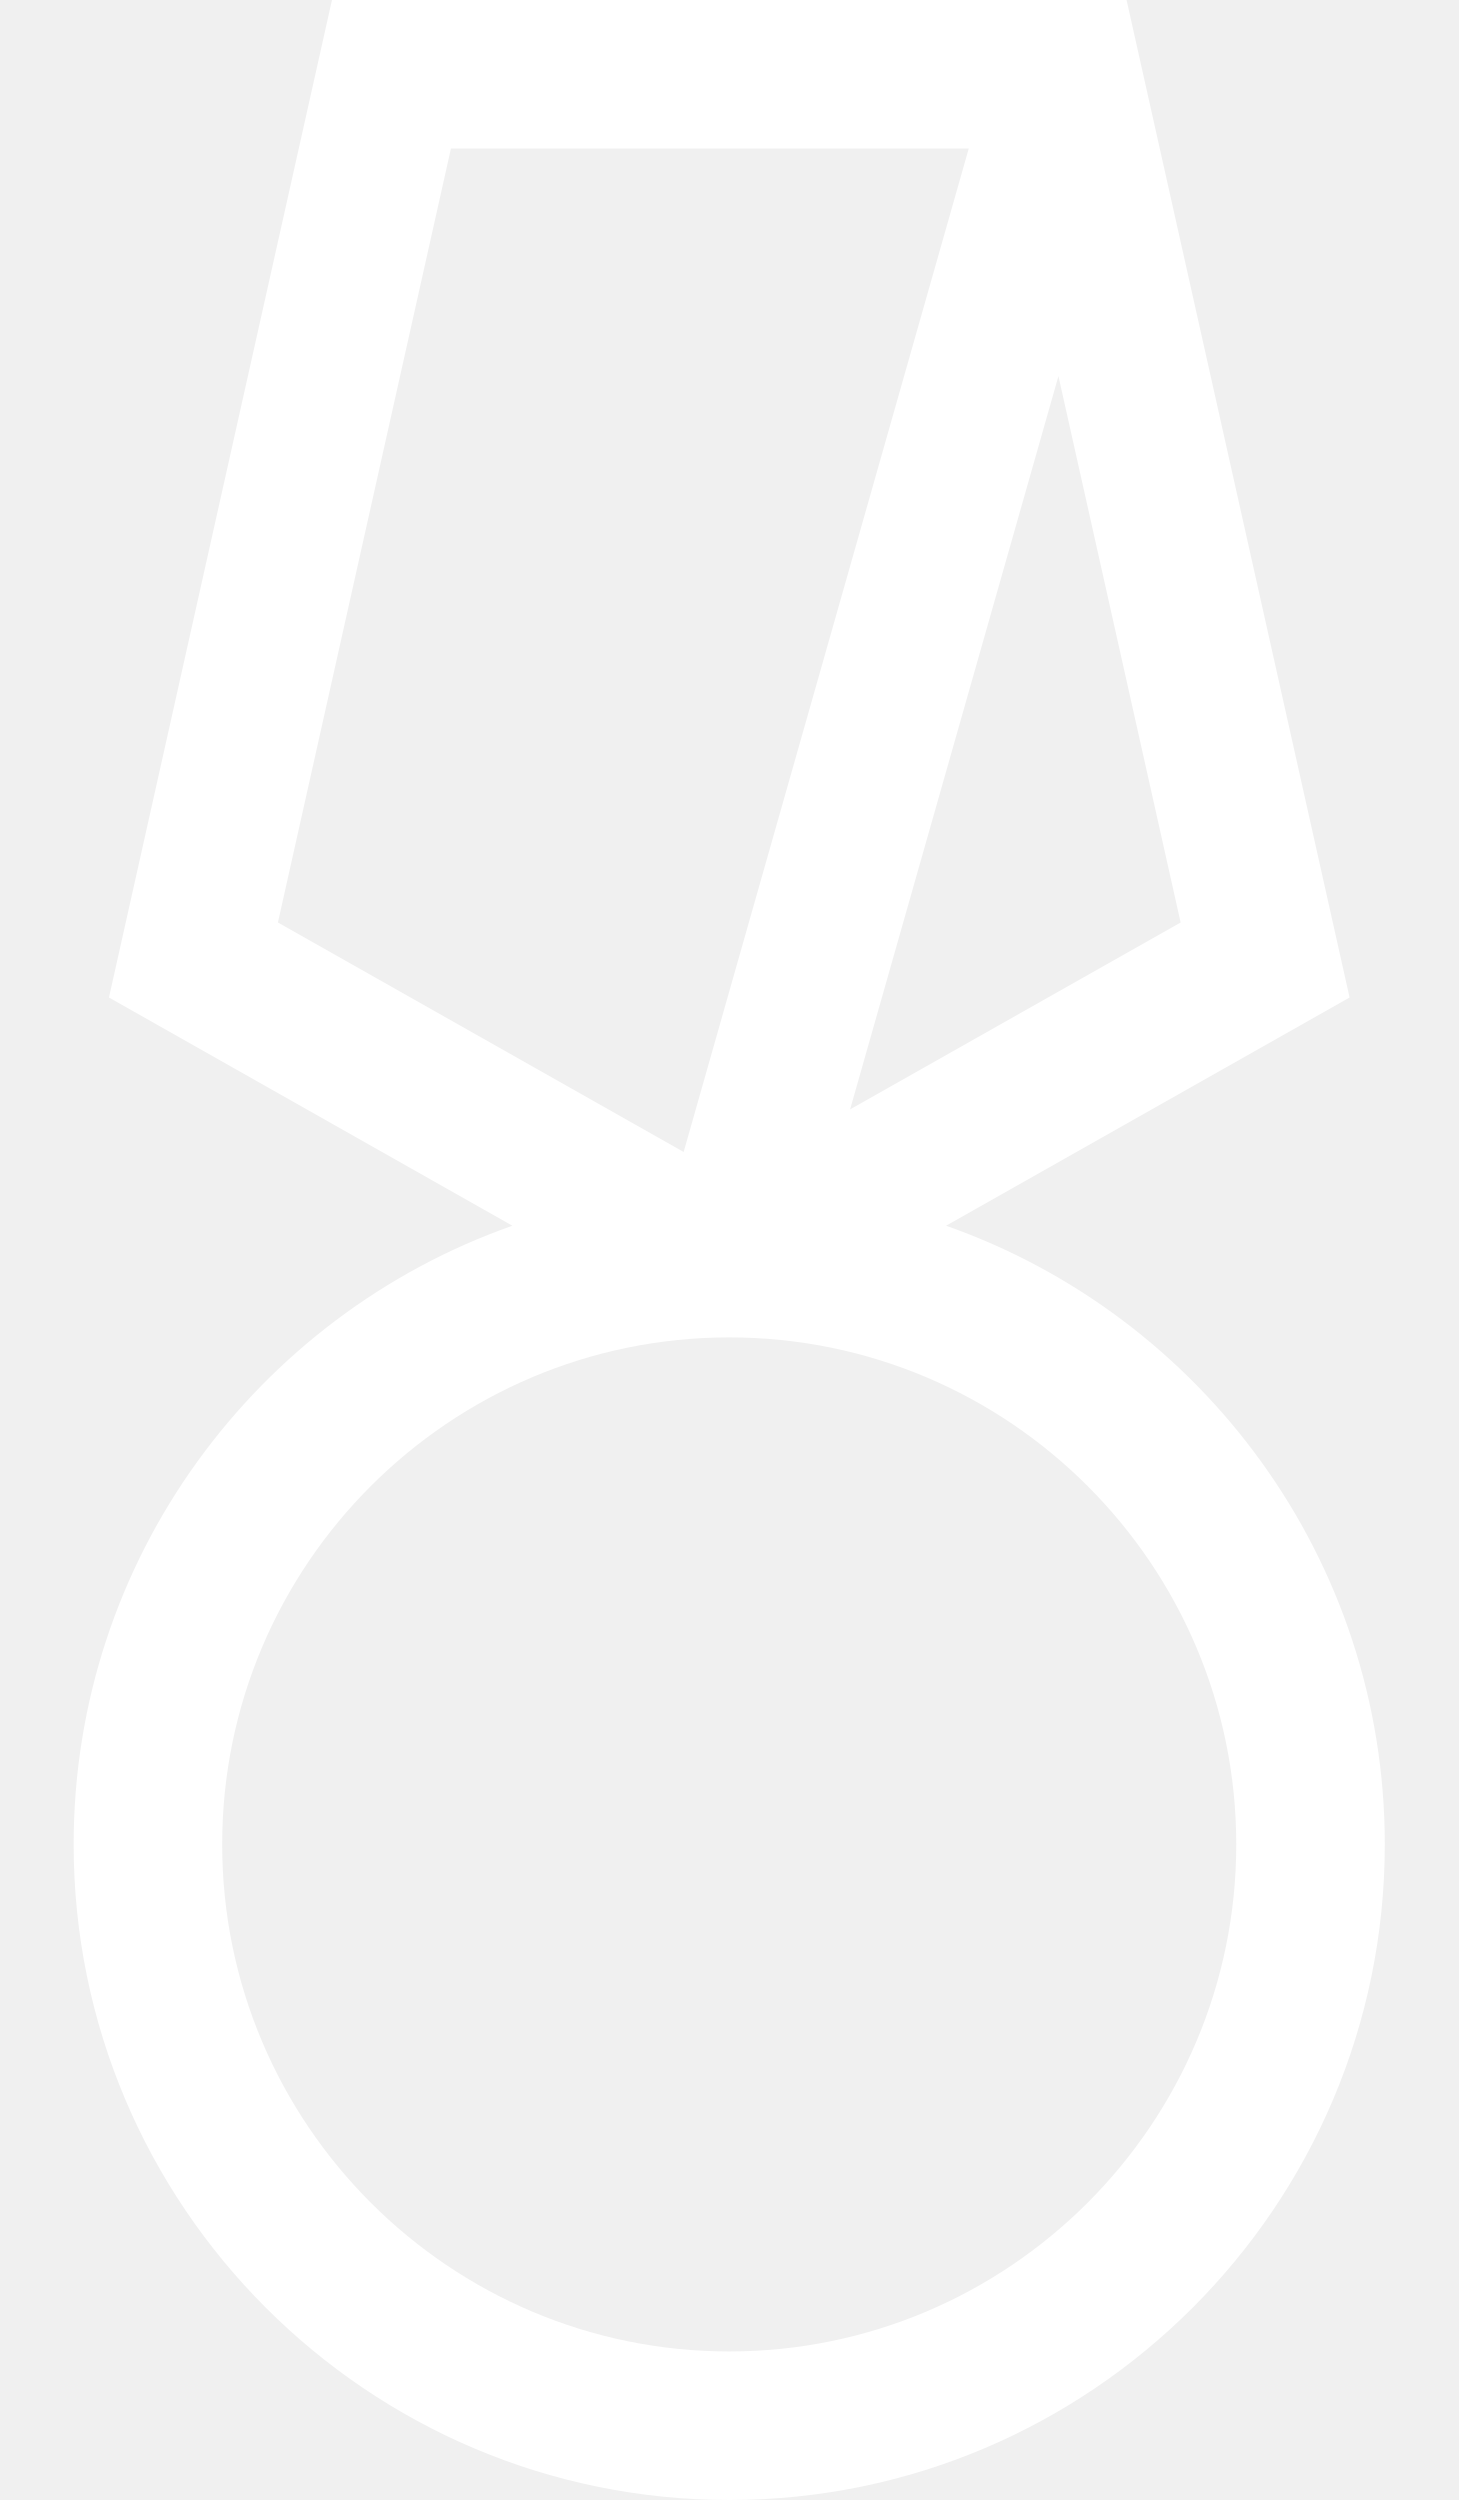
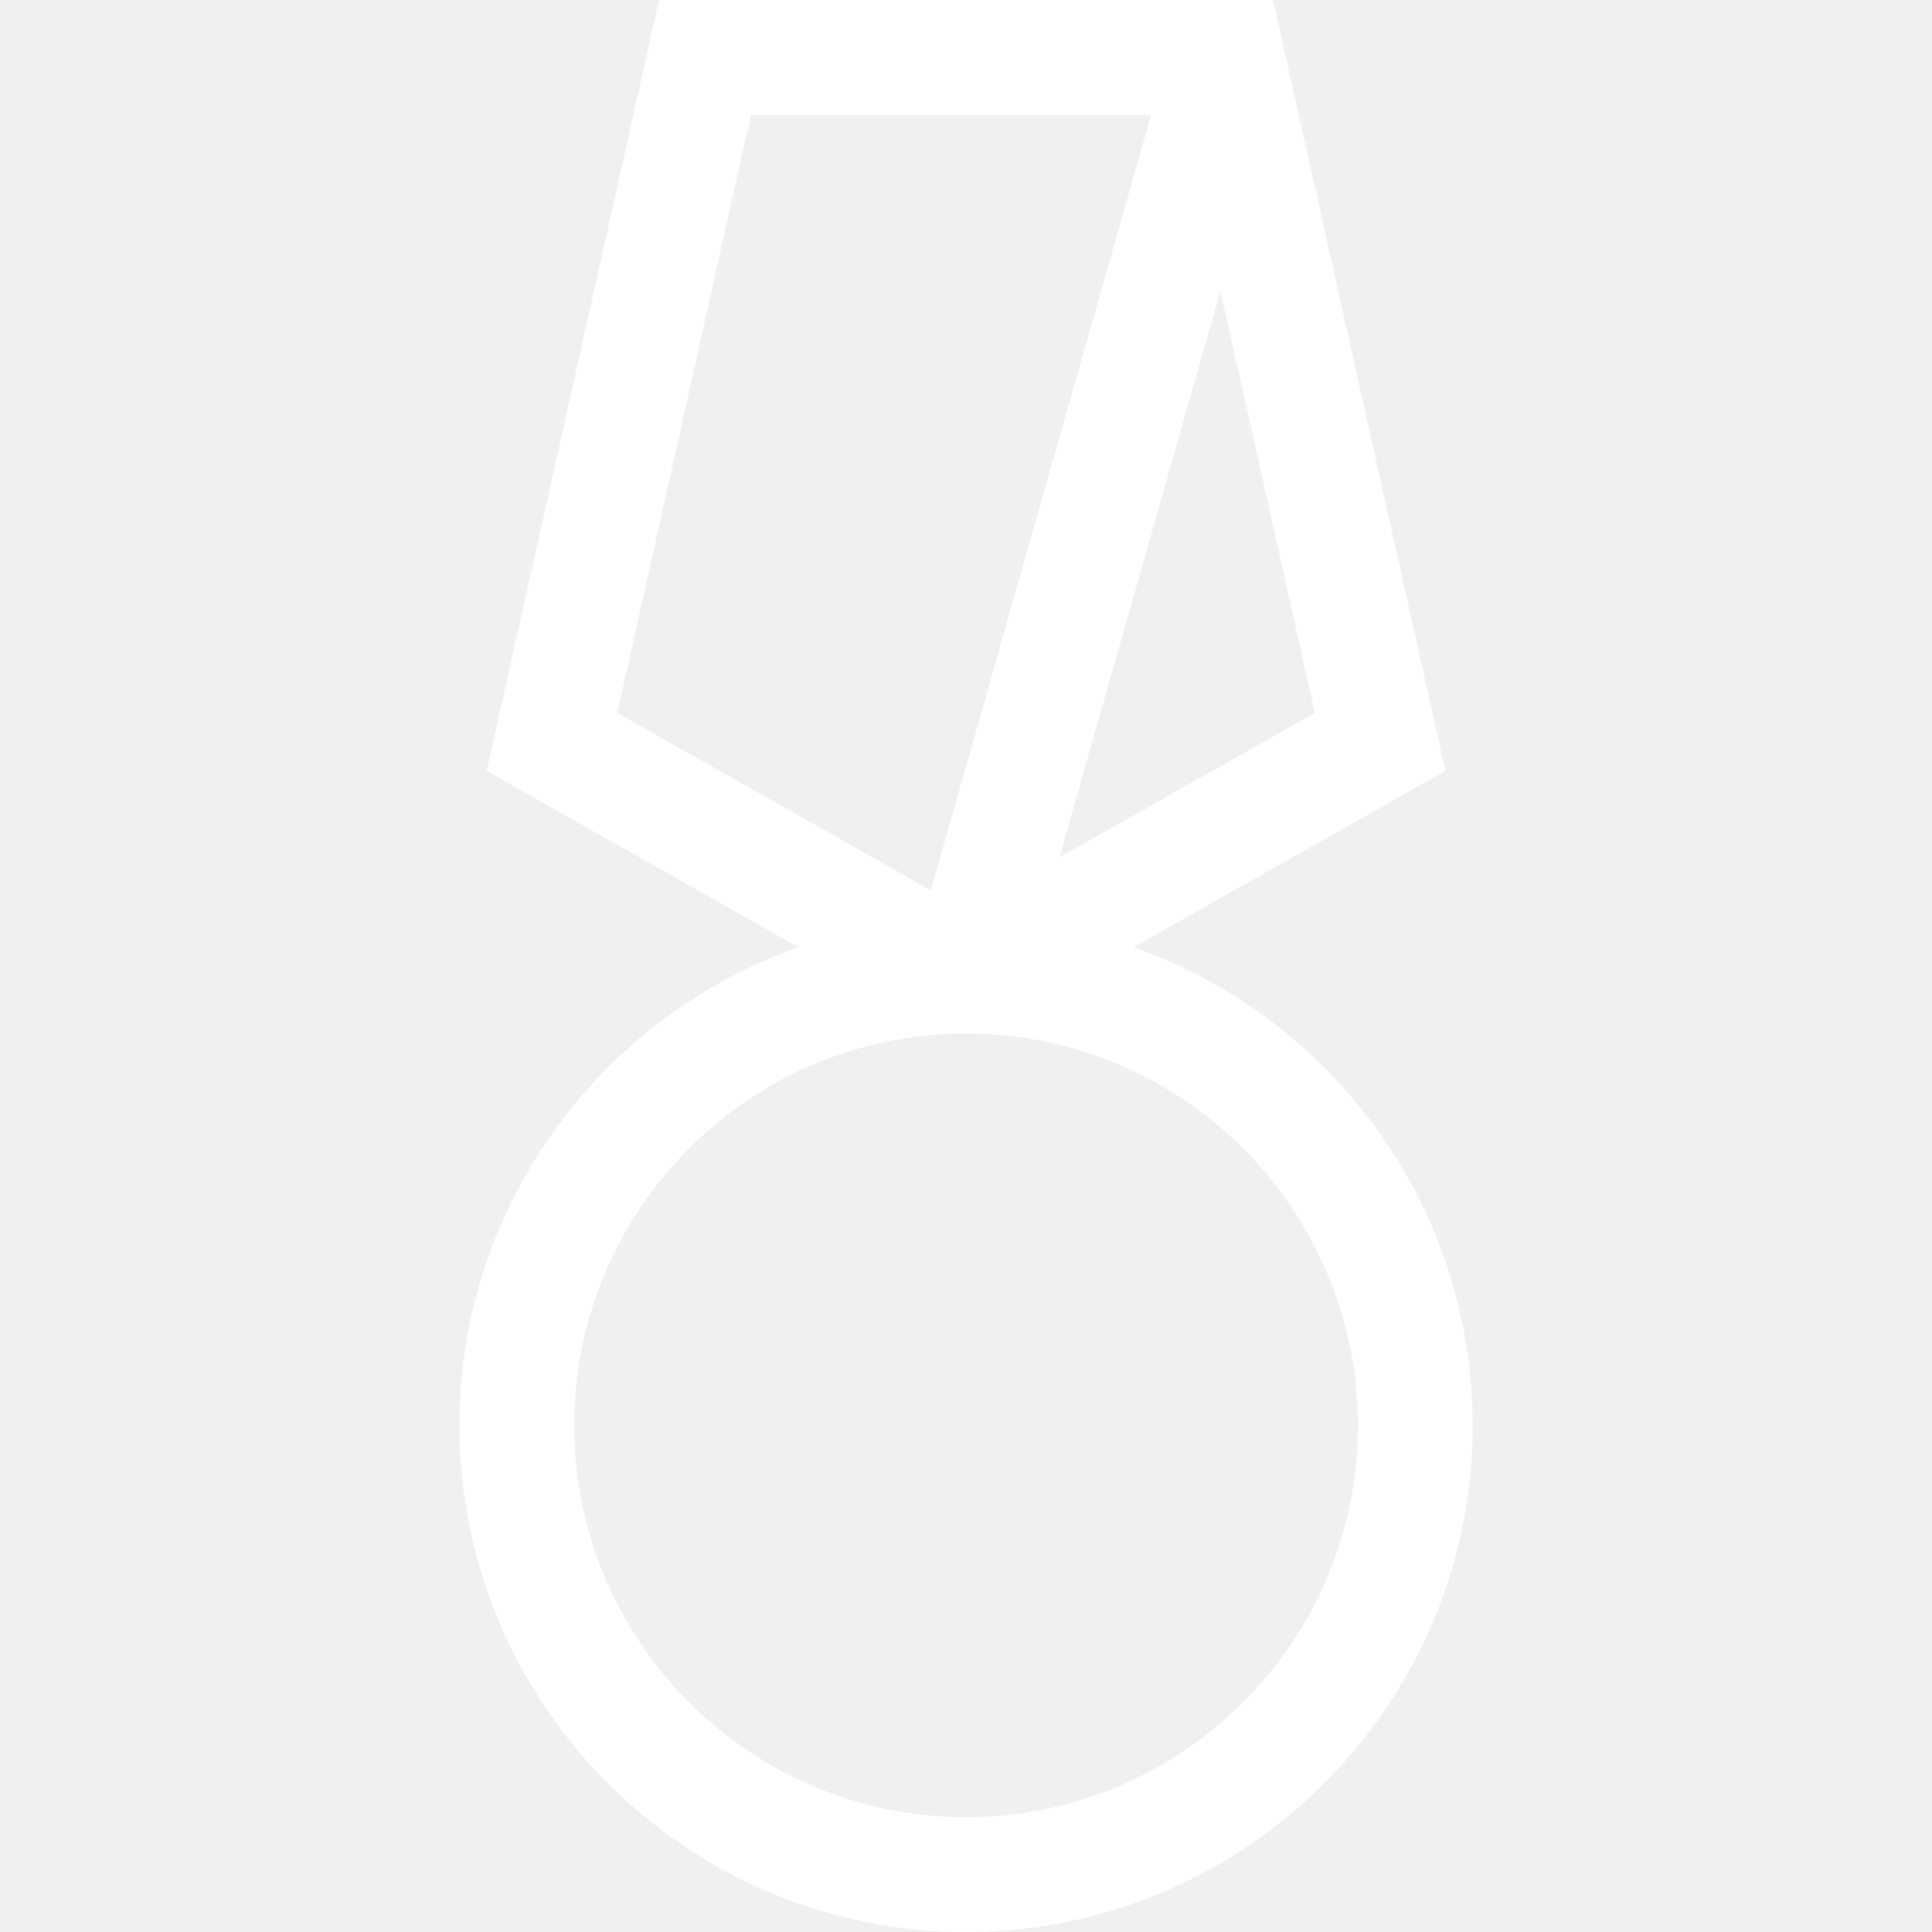
- <svg xmlns="http://www.w3.org/2000/svg" width="14" height="24" viewBox="0 0 14 24" fill="none">
+ <svg xmlns="http://www.w3.org/2000/svg" width="24" height="24" viewBox="0 0 14 24" fill="none">
  <path d="M9.082 11.767L12.956 9.576L10.815 0H3.187L1.046 9.576L4.919 11.767C2.469 12.629 0.707 14.965 0.707 17.706C0.707 21.177 3.53 24 7.001 24C10.471 24 13.294 21.177 13.294 17.706C13.294 14.965 11.533 12.629 9.082 11.767ZM11.334 8.856L8.161 10.65L10.161 3.611L11.334 8.856ZM2.668 8.856L4.329 1.426H9.3L6.563 11.059L2.668 8.856ZM7.001 22.574C4.316 22.574 2.133 20.39 2.133 17.706C2.133 15.022 4.316 12.839 7.001 12.839C9.685 12.839 11.868 15.022 11.868 17.706C11.868 20.39 9.685 22.574 7.001 22.574Z" fill="white" />
</svg>
